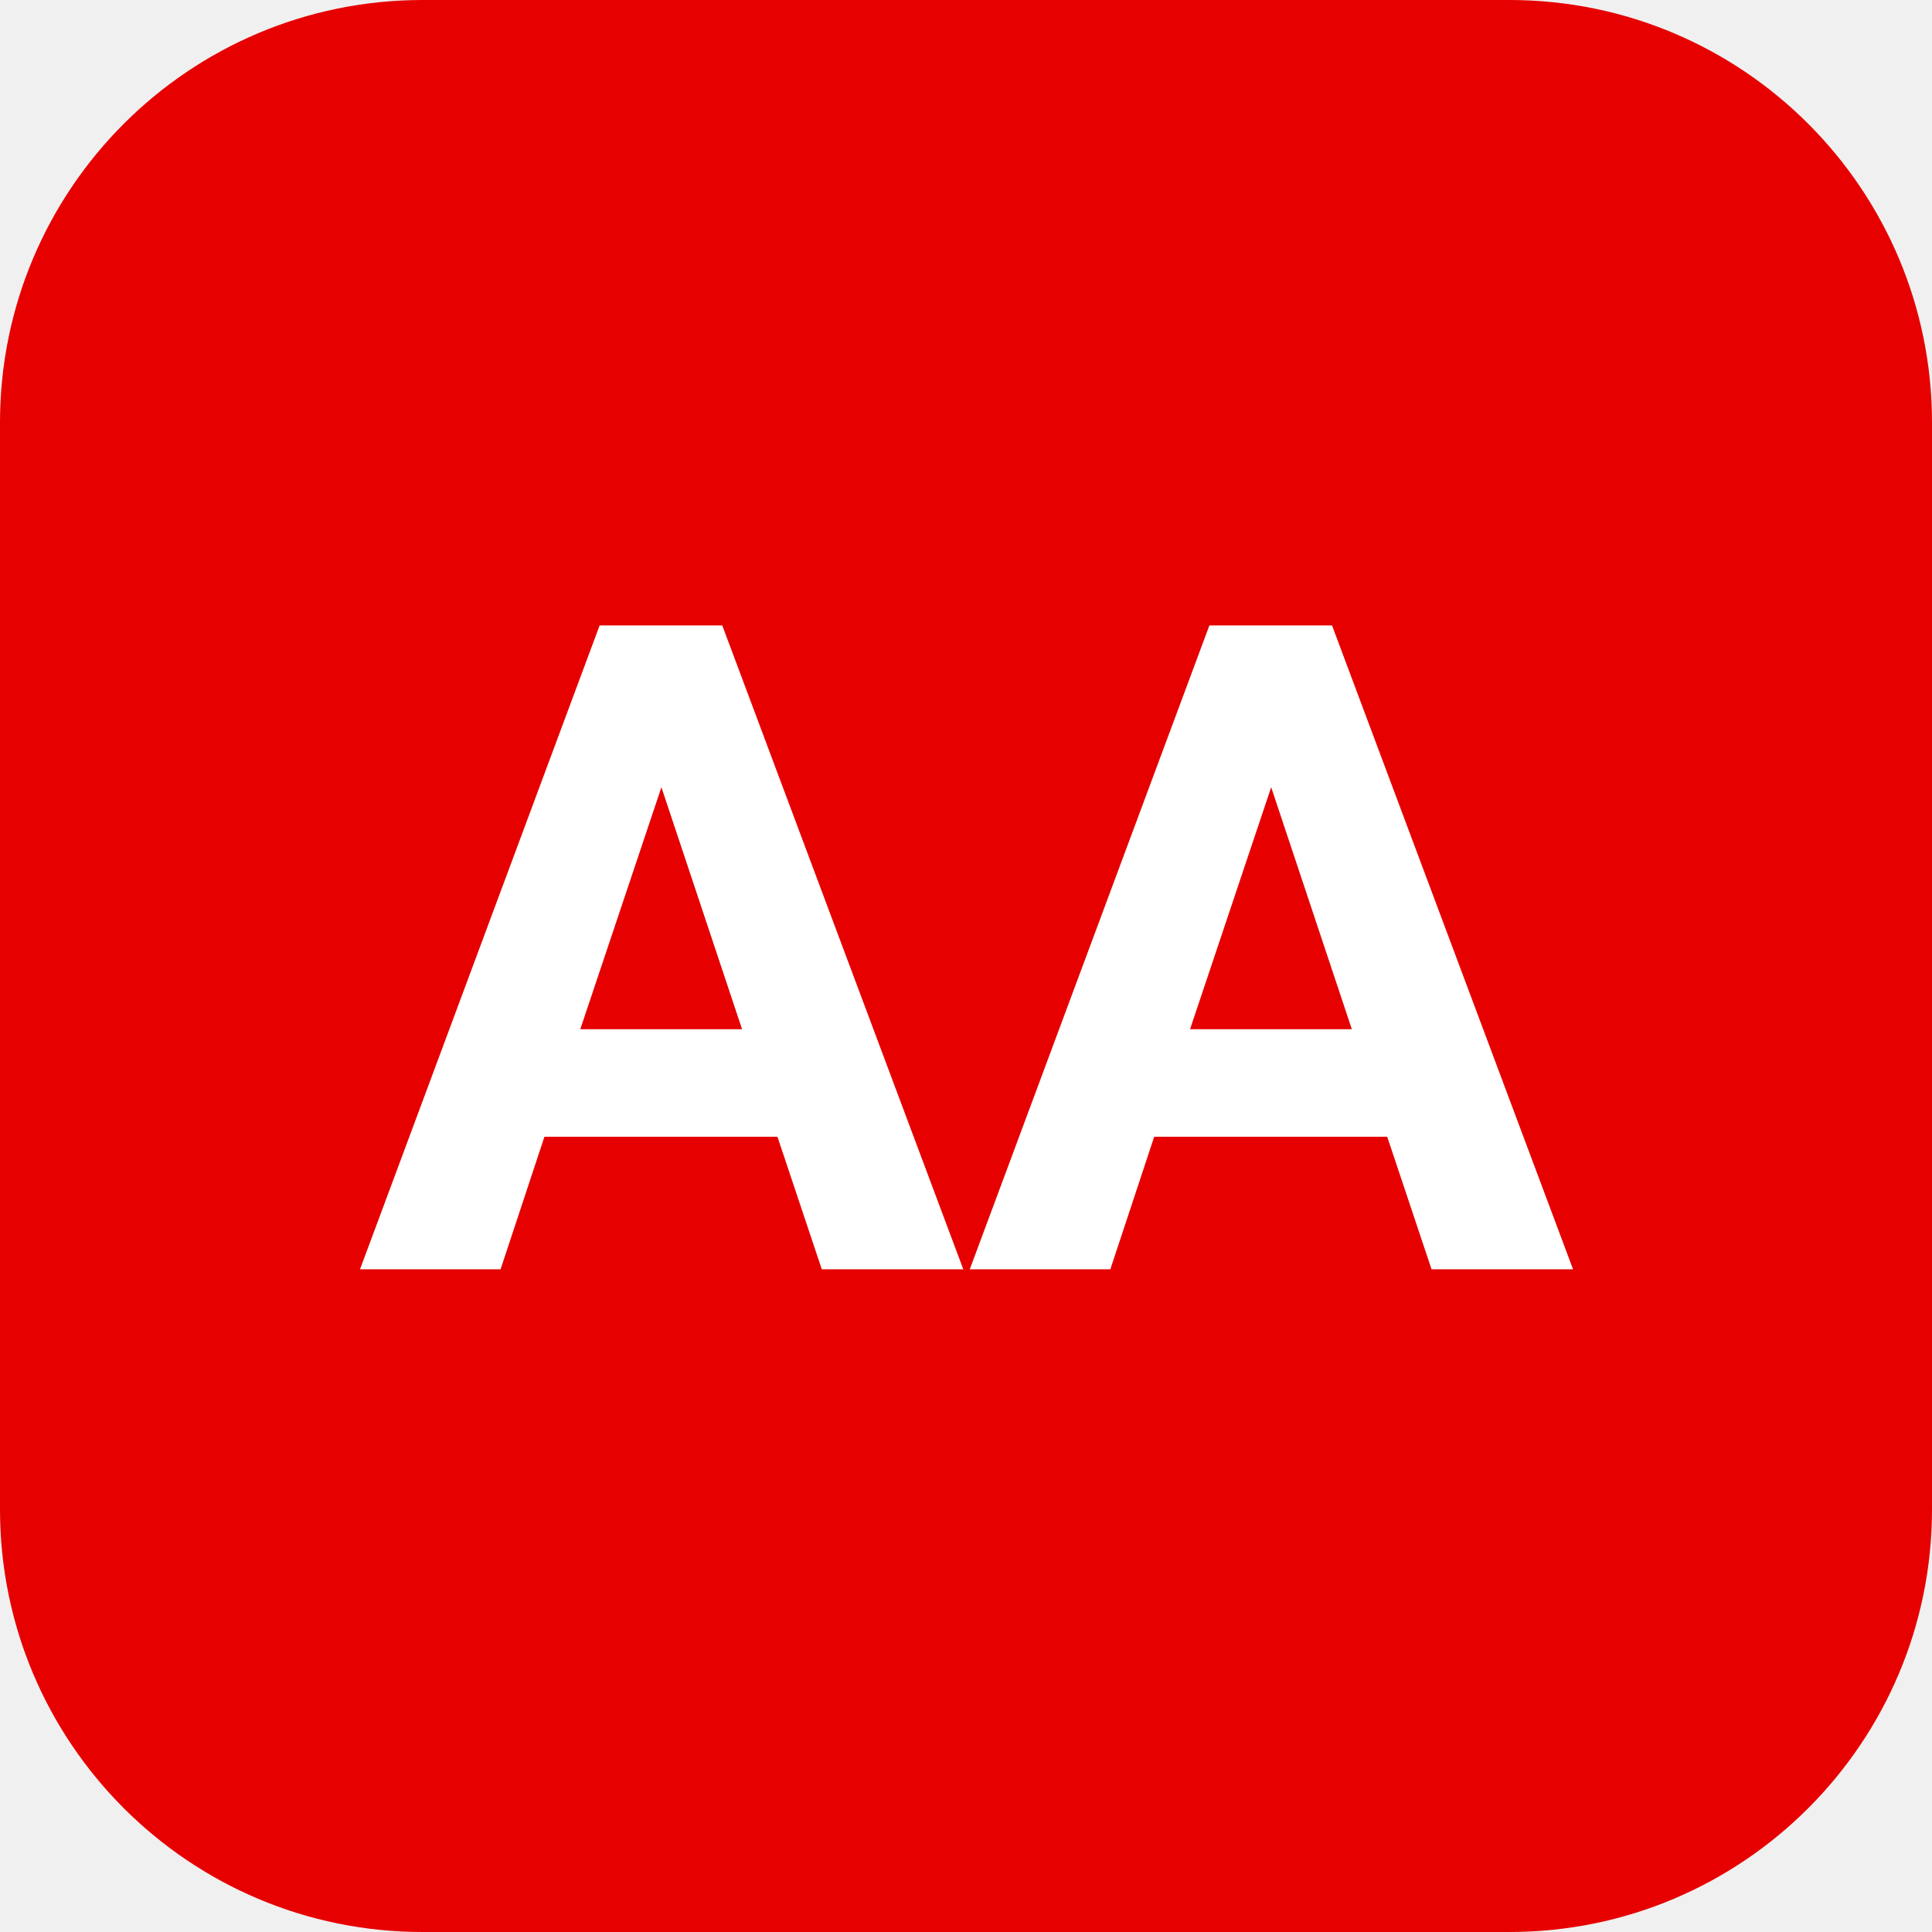
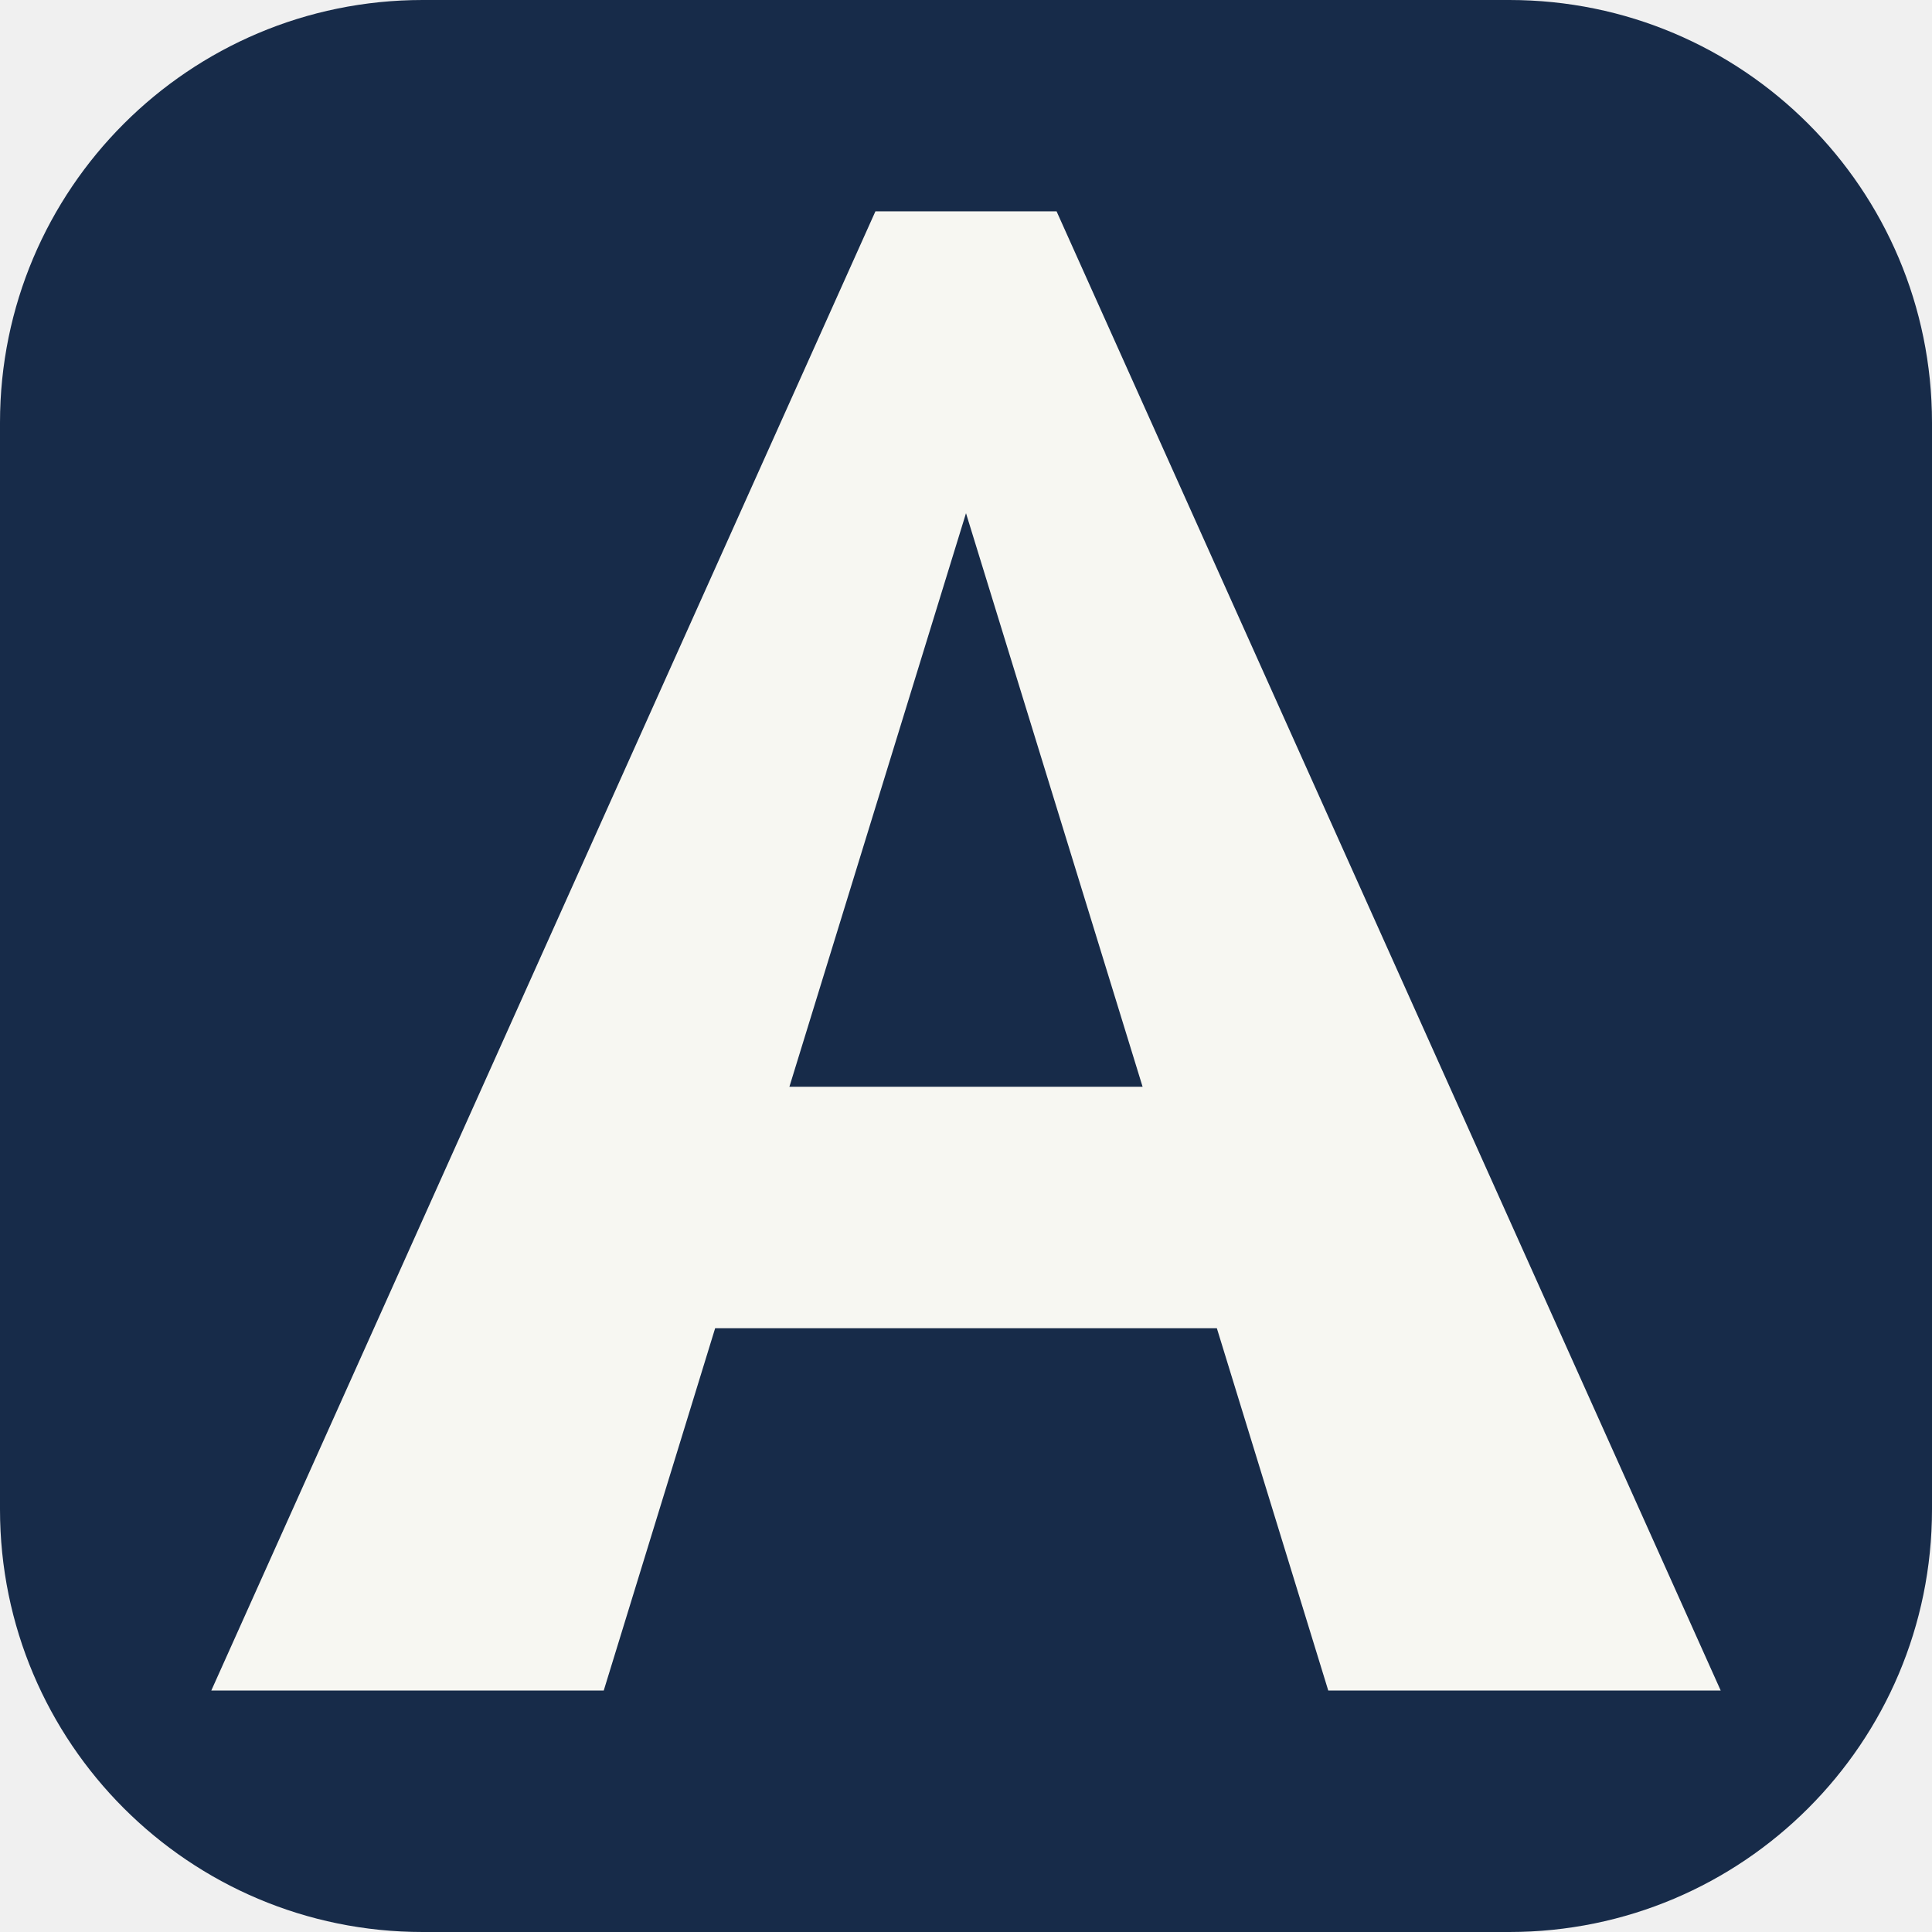
- <svg xmlns="http://www.w3.org/2000/svg" viewBox="0 0 64 64">
-   <rect width="64" height="64" rx="14" fill="#e60000" />
-   <text x="50%" y="50%" dy="0.06em" text-anchor="middle" dominant-baseline="middle" font-family="-apple-system,Segoe UI,Roboto,sans-serif" font-size="30" font-weight="700" fill="#fff">AA</text>
+ <svg xmlns="http://www.w3.org/2000/svg" viewBox="0 0 64 64" width="64" height="64">
+   <rect width="64" height="64" rx="14" fill="#172b49" />
+   <path fill="#f7f7f2" fill-rule="evenodd" d="M29,7 L35,7 L57,56 L44,56 L40.31,44 L23.69,44 L20,56 L7,56 Z            M32,17 L37.85,36 L26.15,36 Z" />
</svg>
